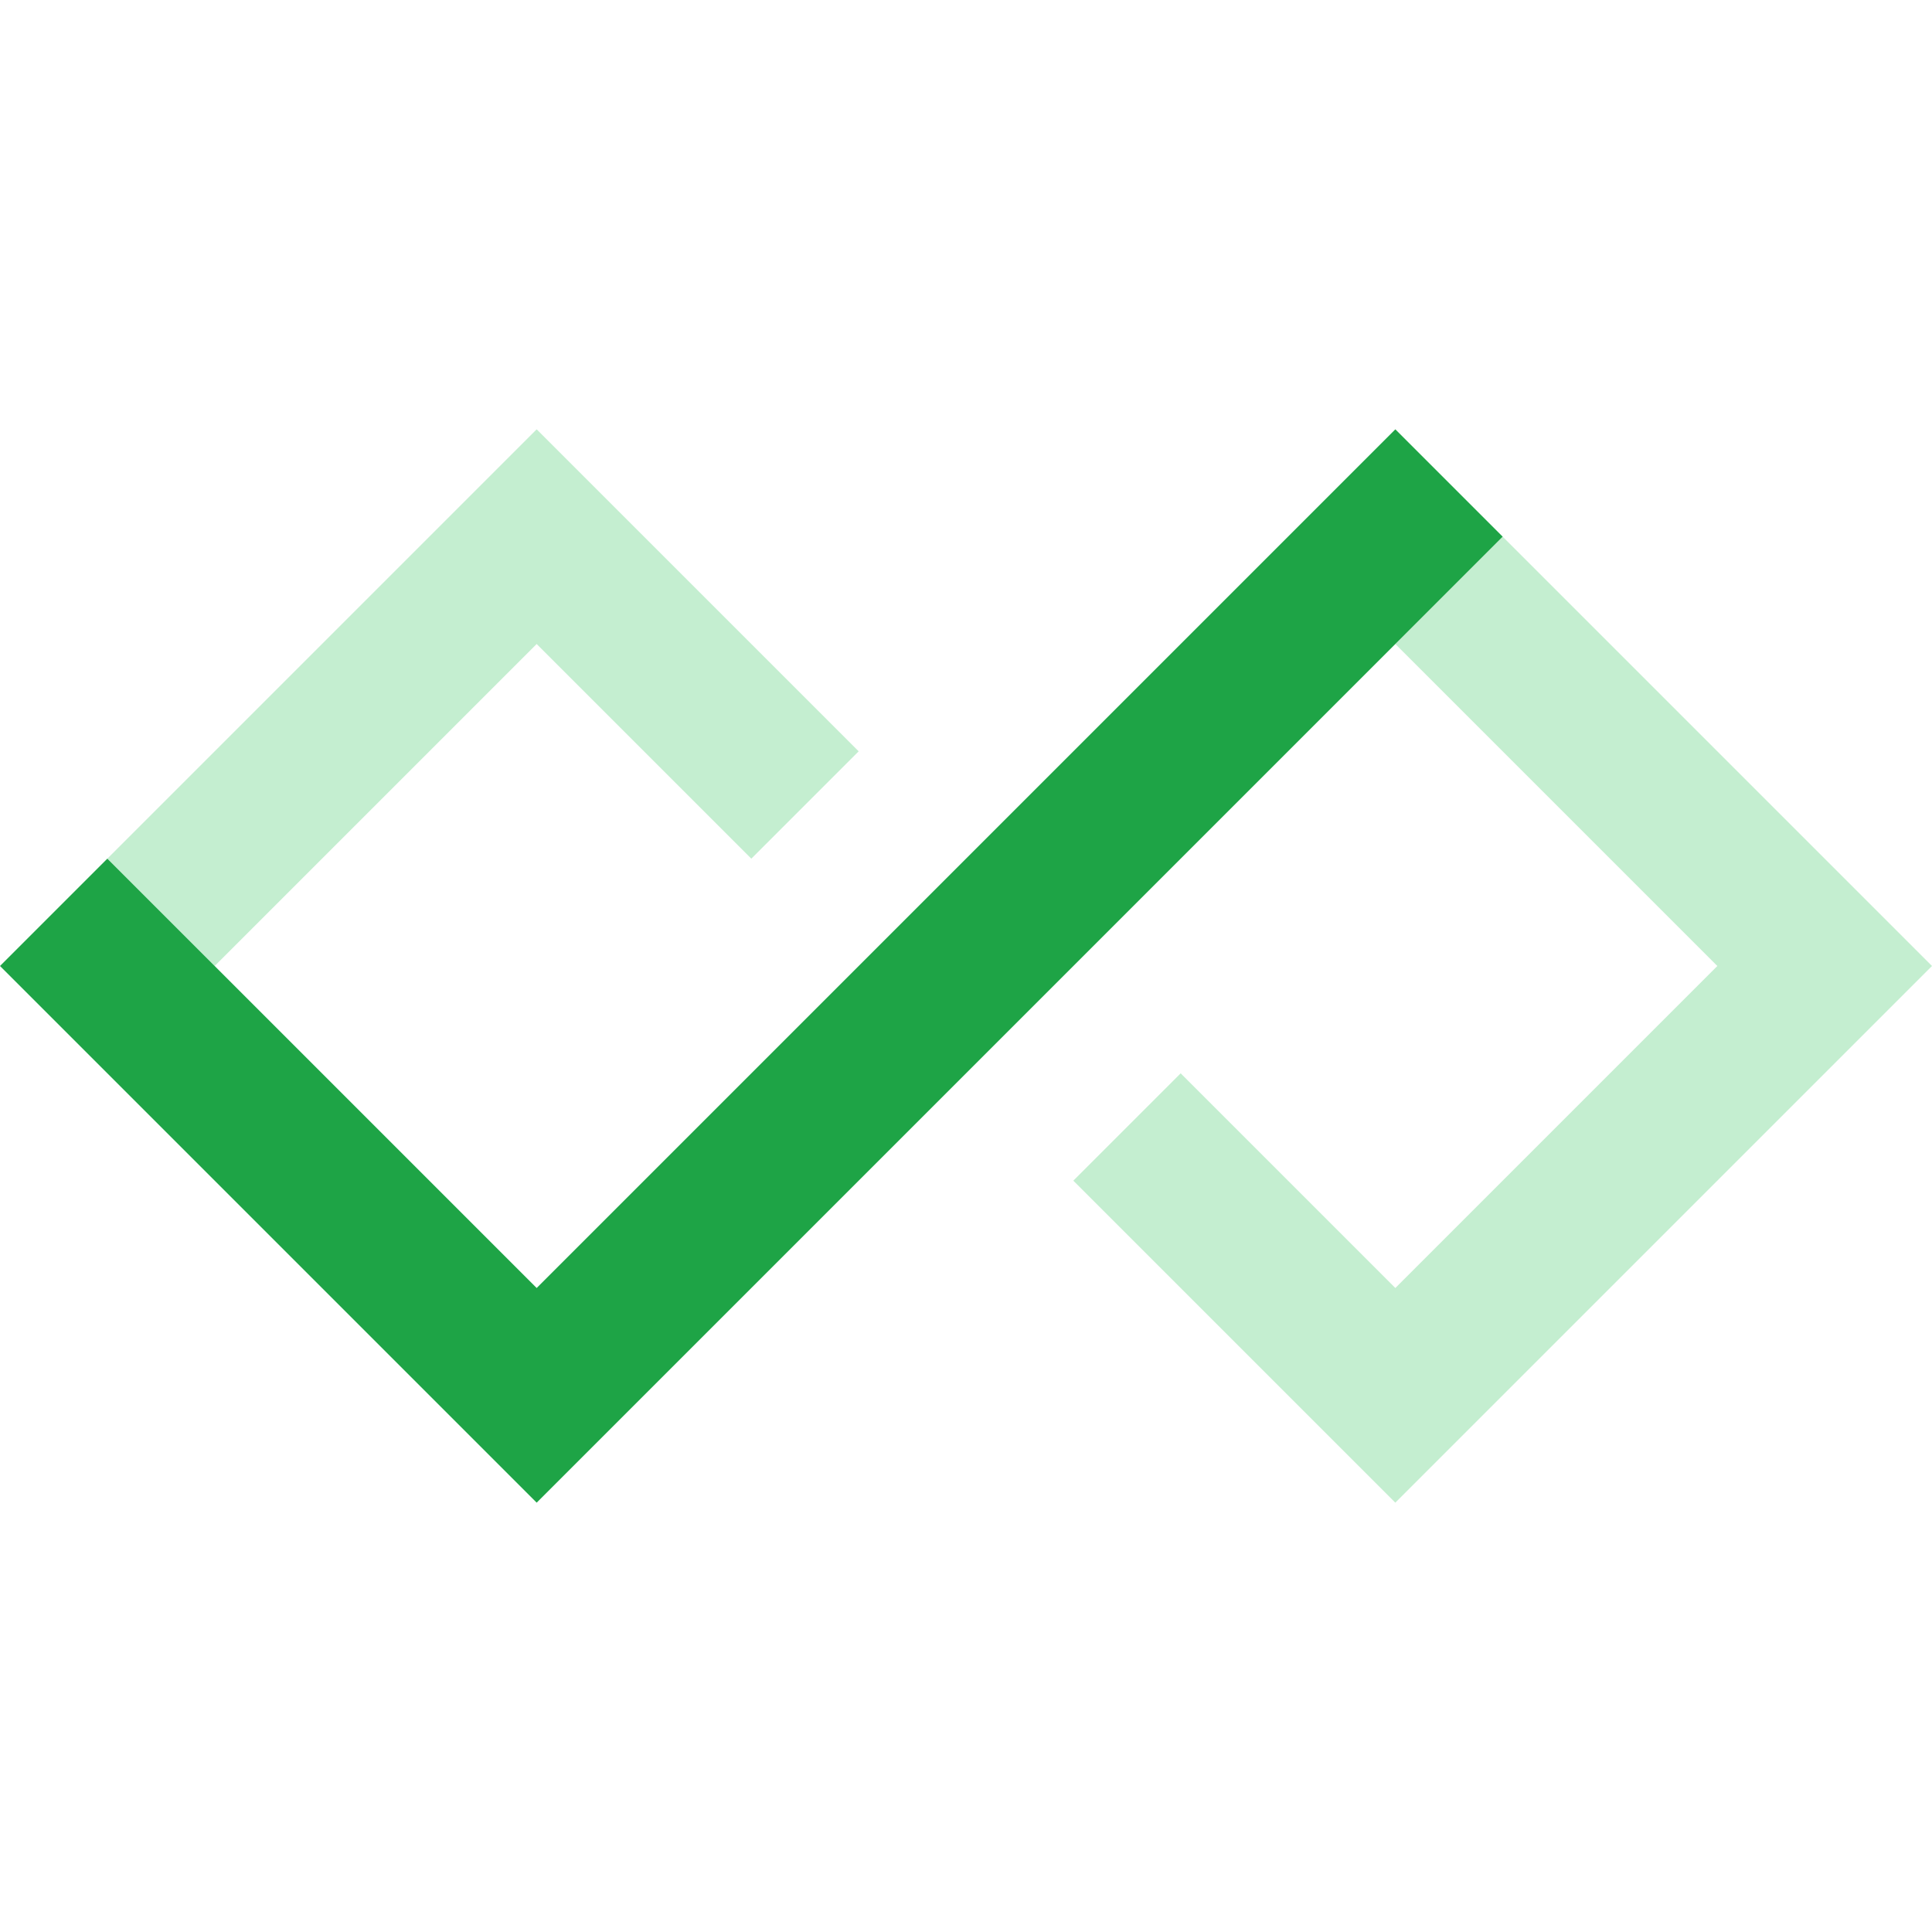
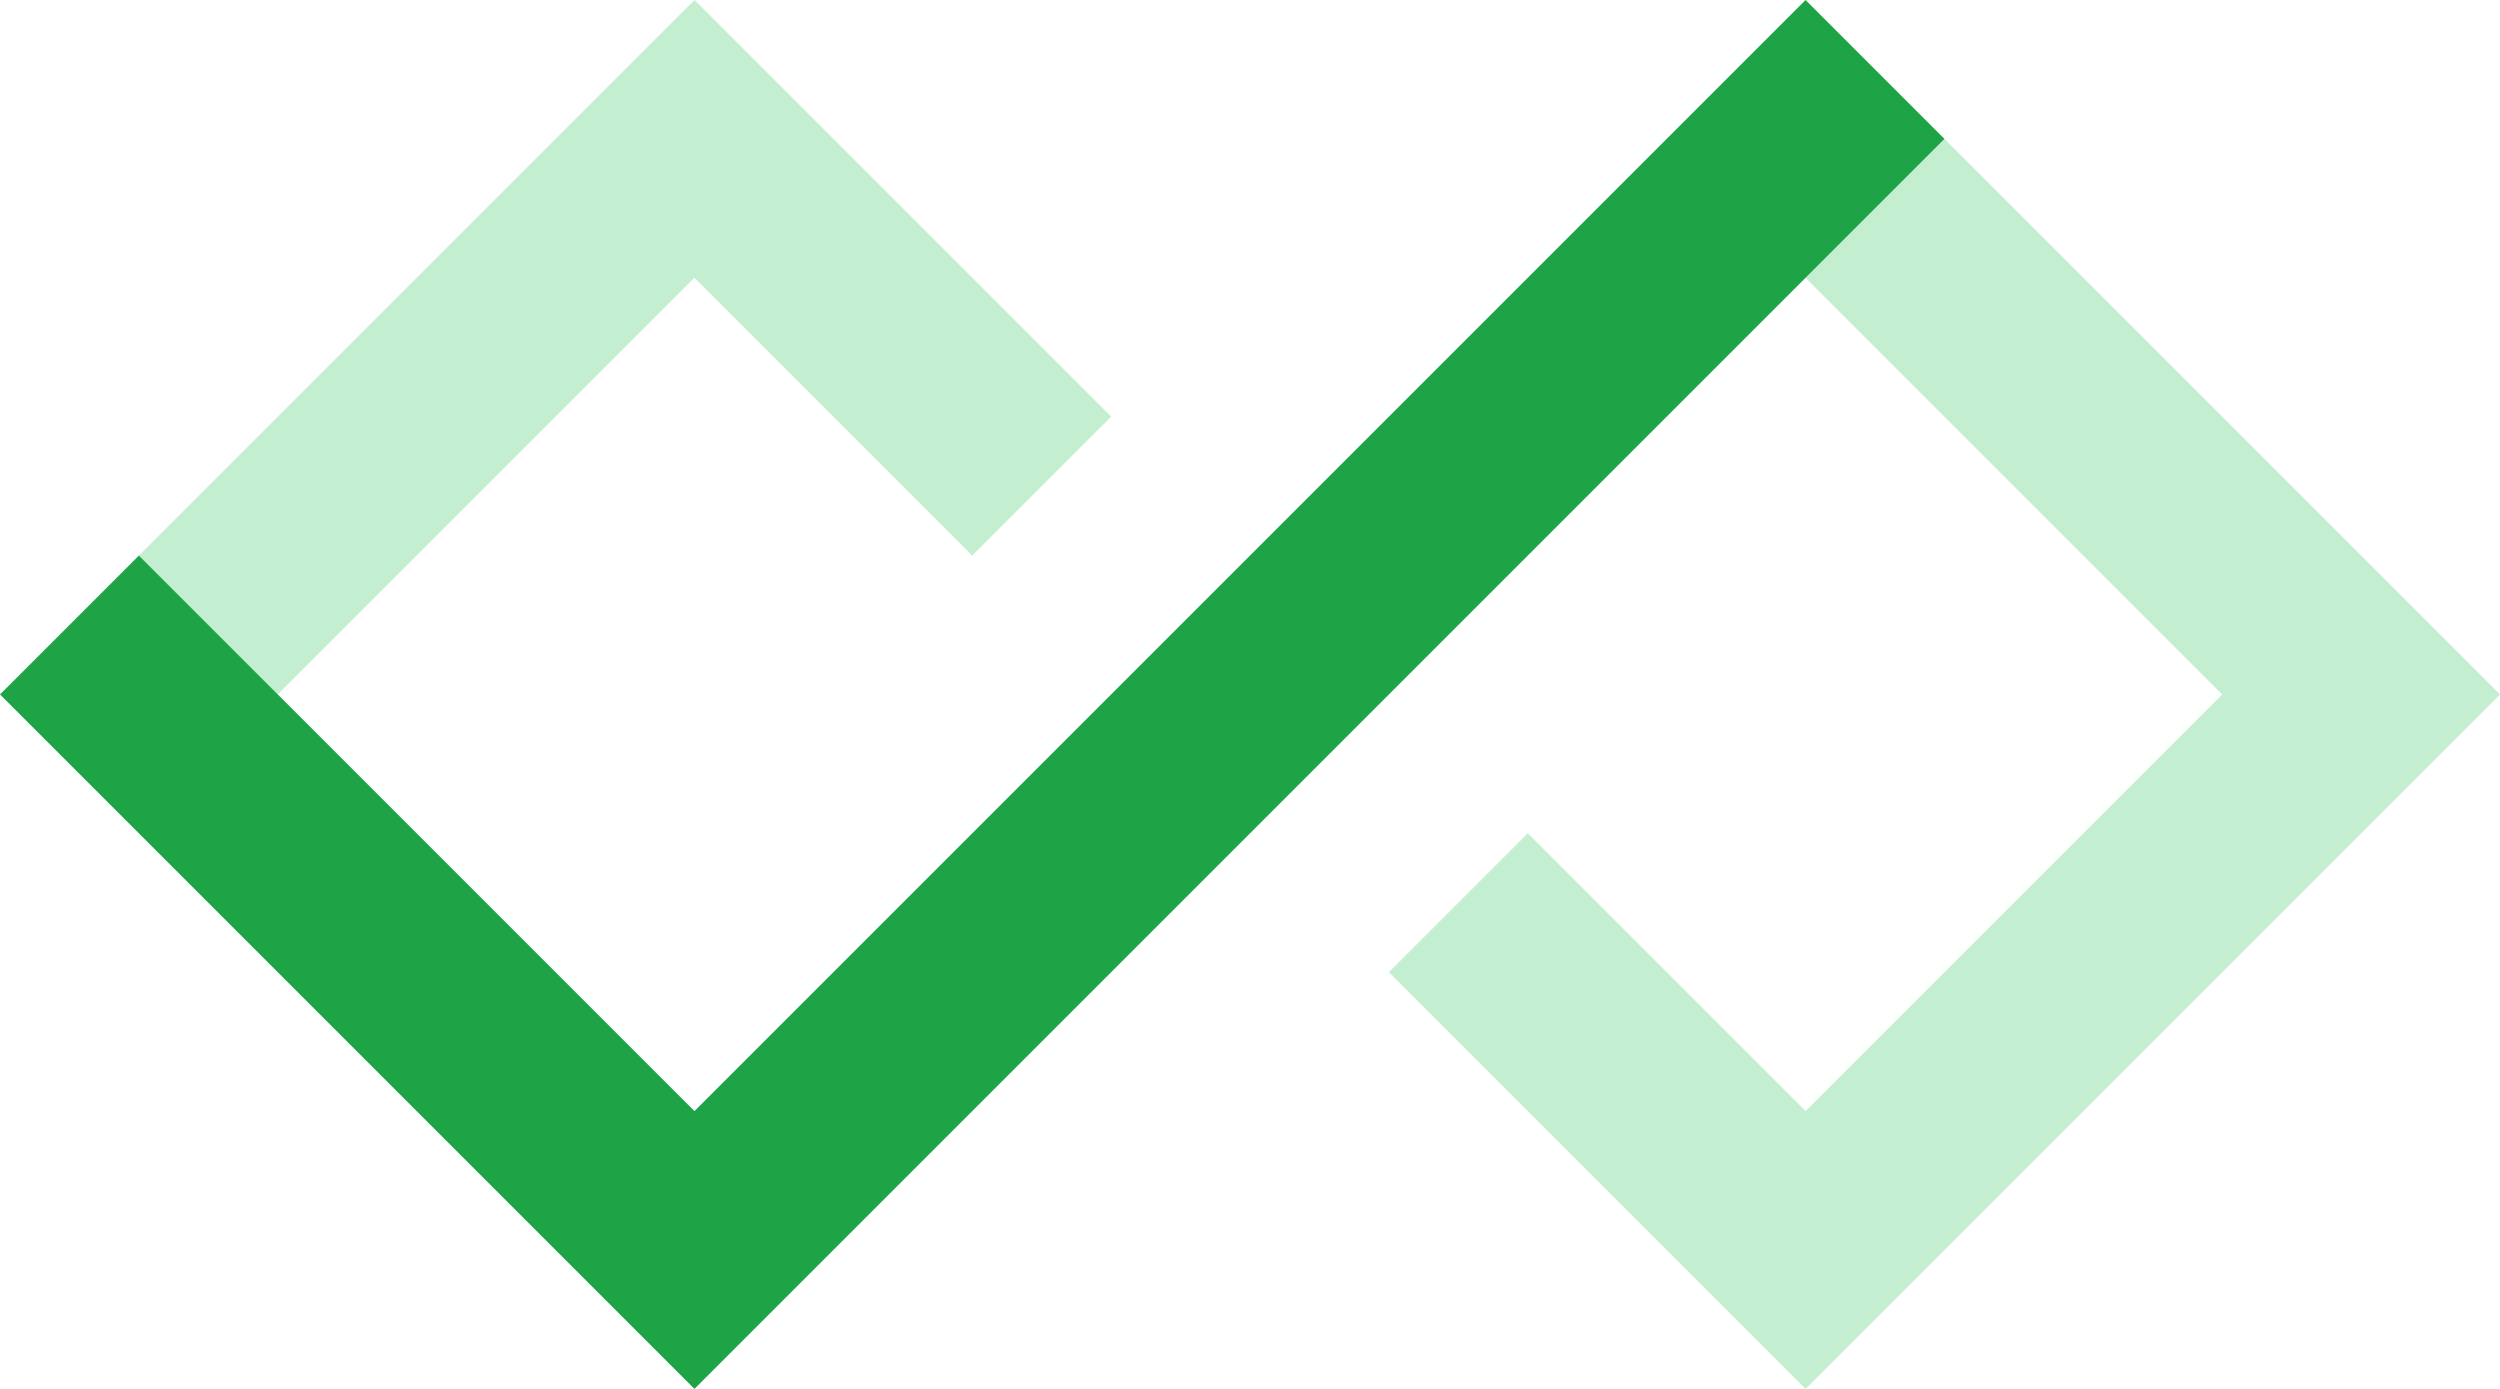
- <svg xmlns="http://www.w3.org/2000/svg" width="18" height="18" viewBox="0 0 540 300" fill="none">
+ <svg xmlns="http://www.w3.org/2000/svg" width="18" height="10" viewBox="0 0 540 300" fill="none">
  <style>
		.green-shape {
			fill: #c4eed0; /* Light mode */
		}

		@media (prefers-color-scheme: dark) {
			.green-shape {
				fill: #125225; /* Dark mode */
			}
		}
	</style>
  <path class="green-shape" d="M420 30L390 60L480 150L390 240L330 180L300 210L390 300L540 150L420 30Z" />
  <path class="green-shape" d="M150 0L30 120L60 150L150 60L210 120L240 90L150 0Z" />
  <path d="M390 0L420 30L150 300L0 150L30 120L150 240L390 0Z" fill="#1EA446" />
</svg>
